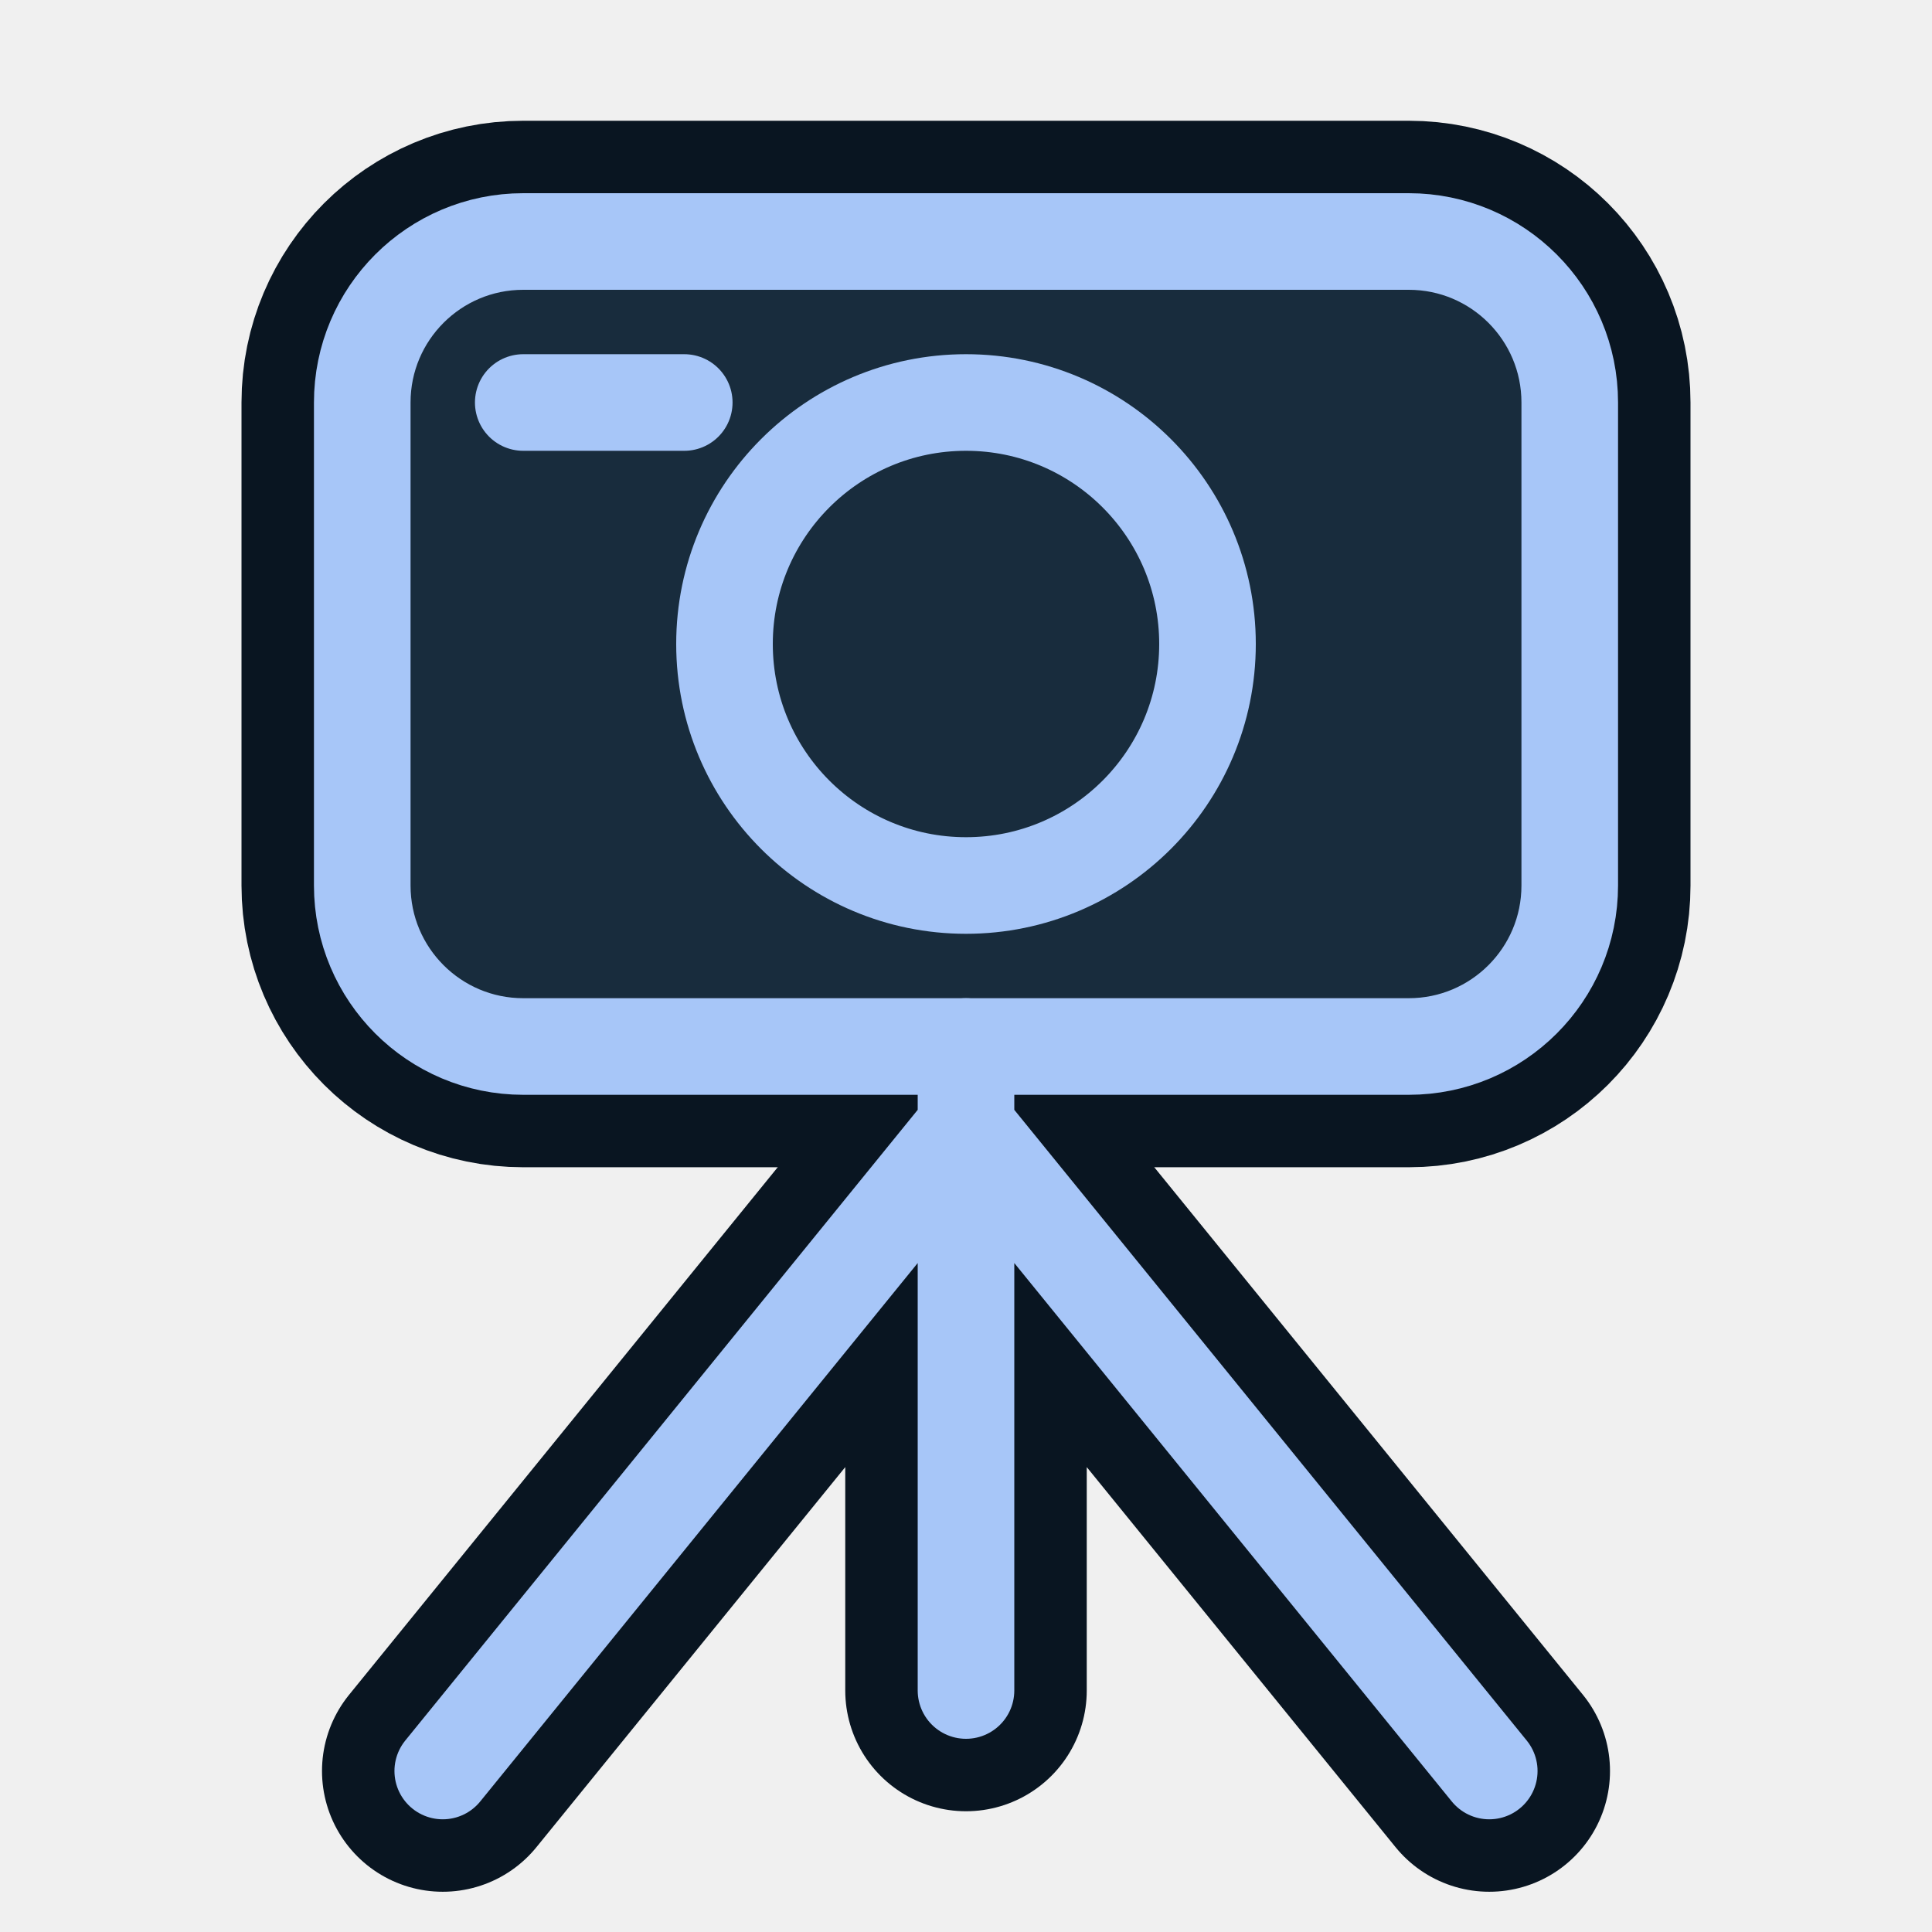
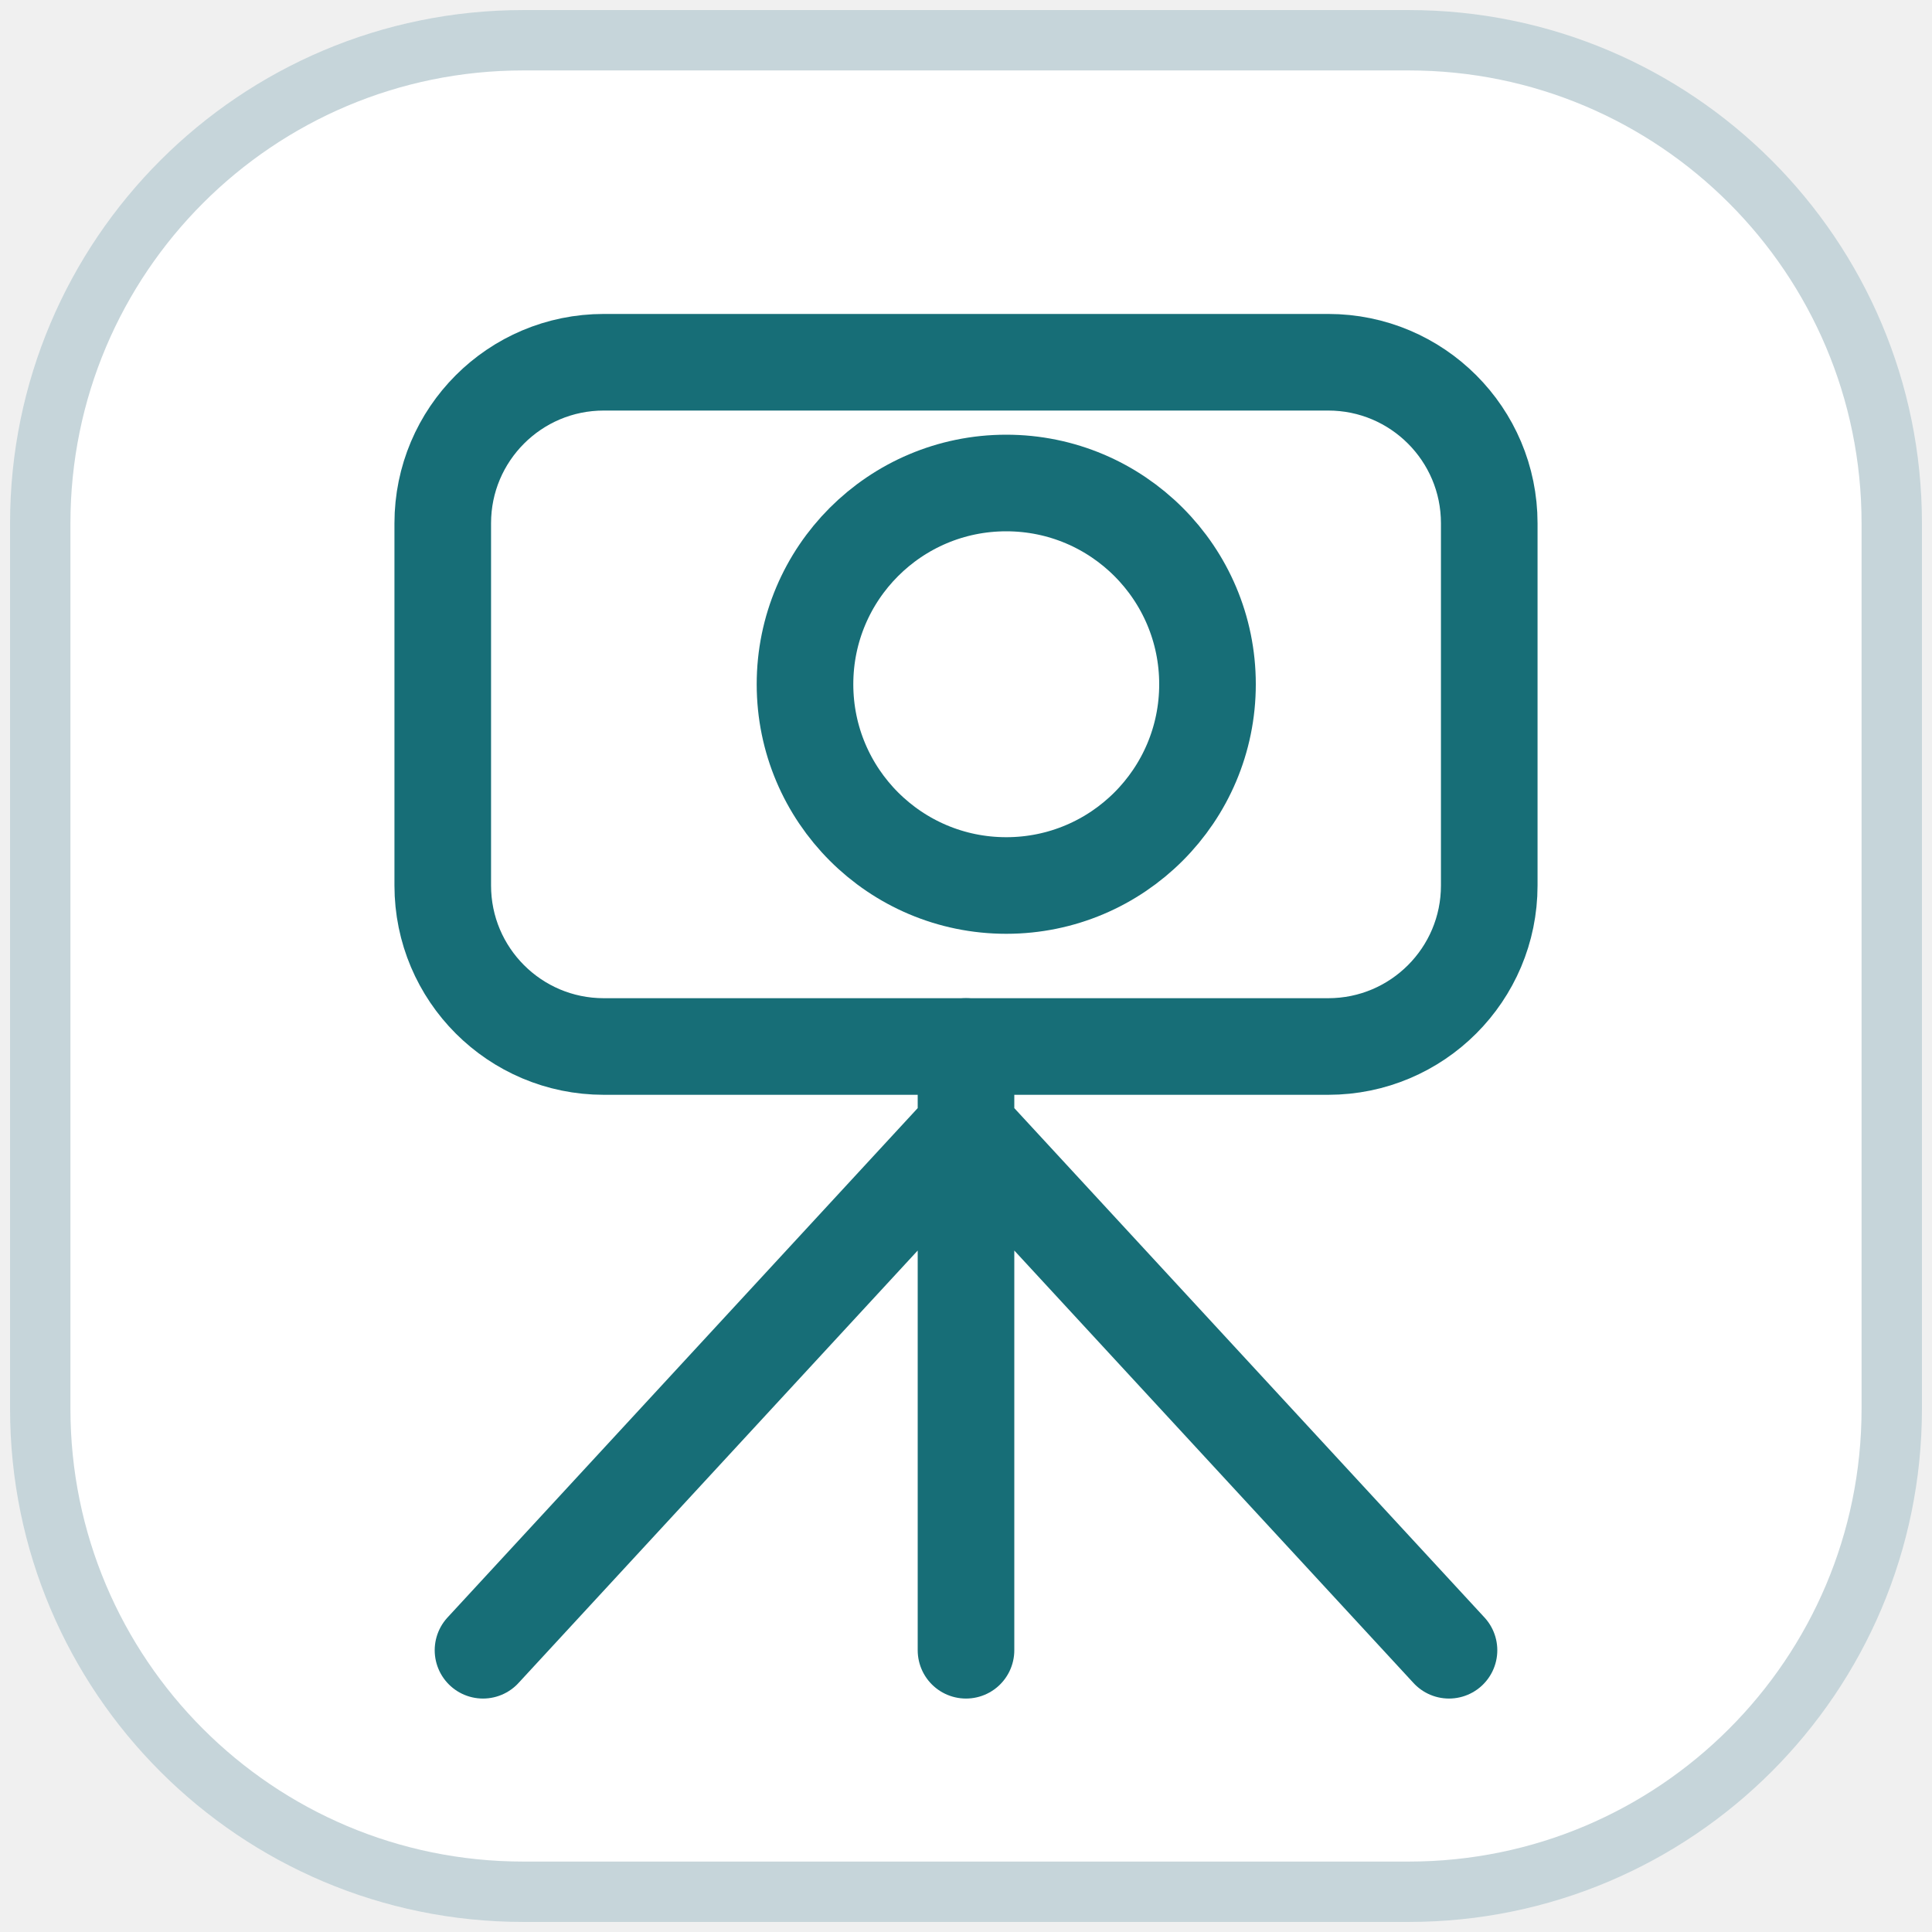
<svg xmlns="http://www.w3.org/2000/svg" width="48" height="48" viewBox="0 0 48 48">
-   <g fill="none" stroke="#091521" stroke-width="6" stroke-linejoin="round" stroke-linecap="round">
-     <rect x="9" y="6" width="30" height="20" rx="4" fill="#182c3d" />
-     <circle cx="24" cy="16" r="6" />
-     <path d="M24 26v16M24 28L11 44M24 28l13 16M13 10h4" />
-   </g>
-   <g fill="none" stroke="#a7c6f8" stroke-width="2.4" stroke-linejoin="round" stroke-linecap="round">
-     <rect x="9" y="6" width="30" height="20" rx="4" fill="#182c3d" />
-     <circle cx="24" cy="16" r="6" />
-     <path d="M24 26v16M24 28L11 44M24 28l13 16M13 10h4" />
+   <rect x="1" y="1" width="46" height="46" rx="12" fill="#fff" stroke="#c6d5da" stroke-width="1.5" />
+   <g fill="none" stroke="#176e77" stroke-width="2.4" stroke-linecap="round" stroke-linejoin="round">
+     <rect x="11" y="9" width="26" height="17" rx="4" />
+     <circle cx="25" cy="17" r="5" />
+     <path d="M24 26v15M24 28L12 41M24 28l12 13" />
  </g>
</svg>
